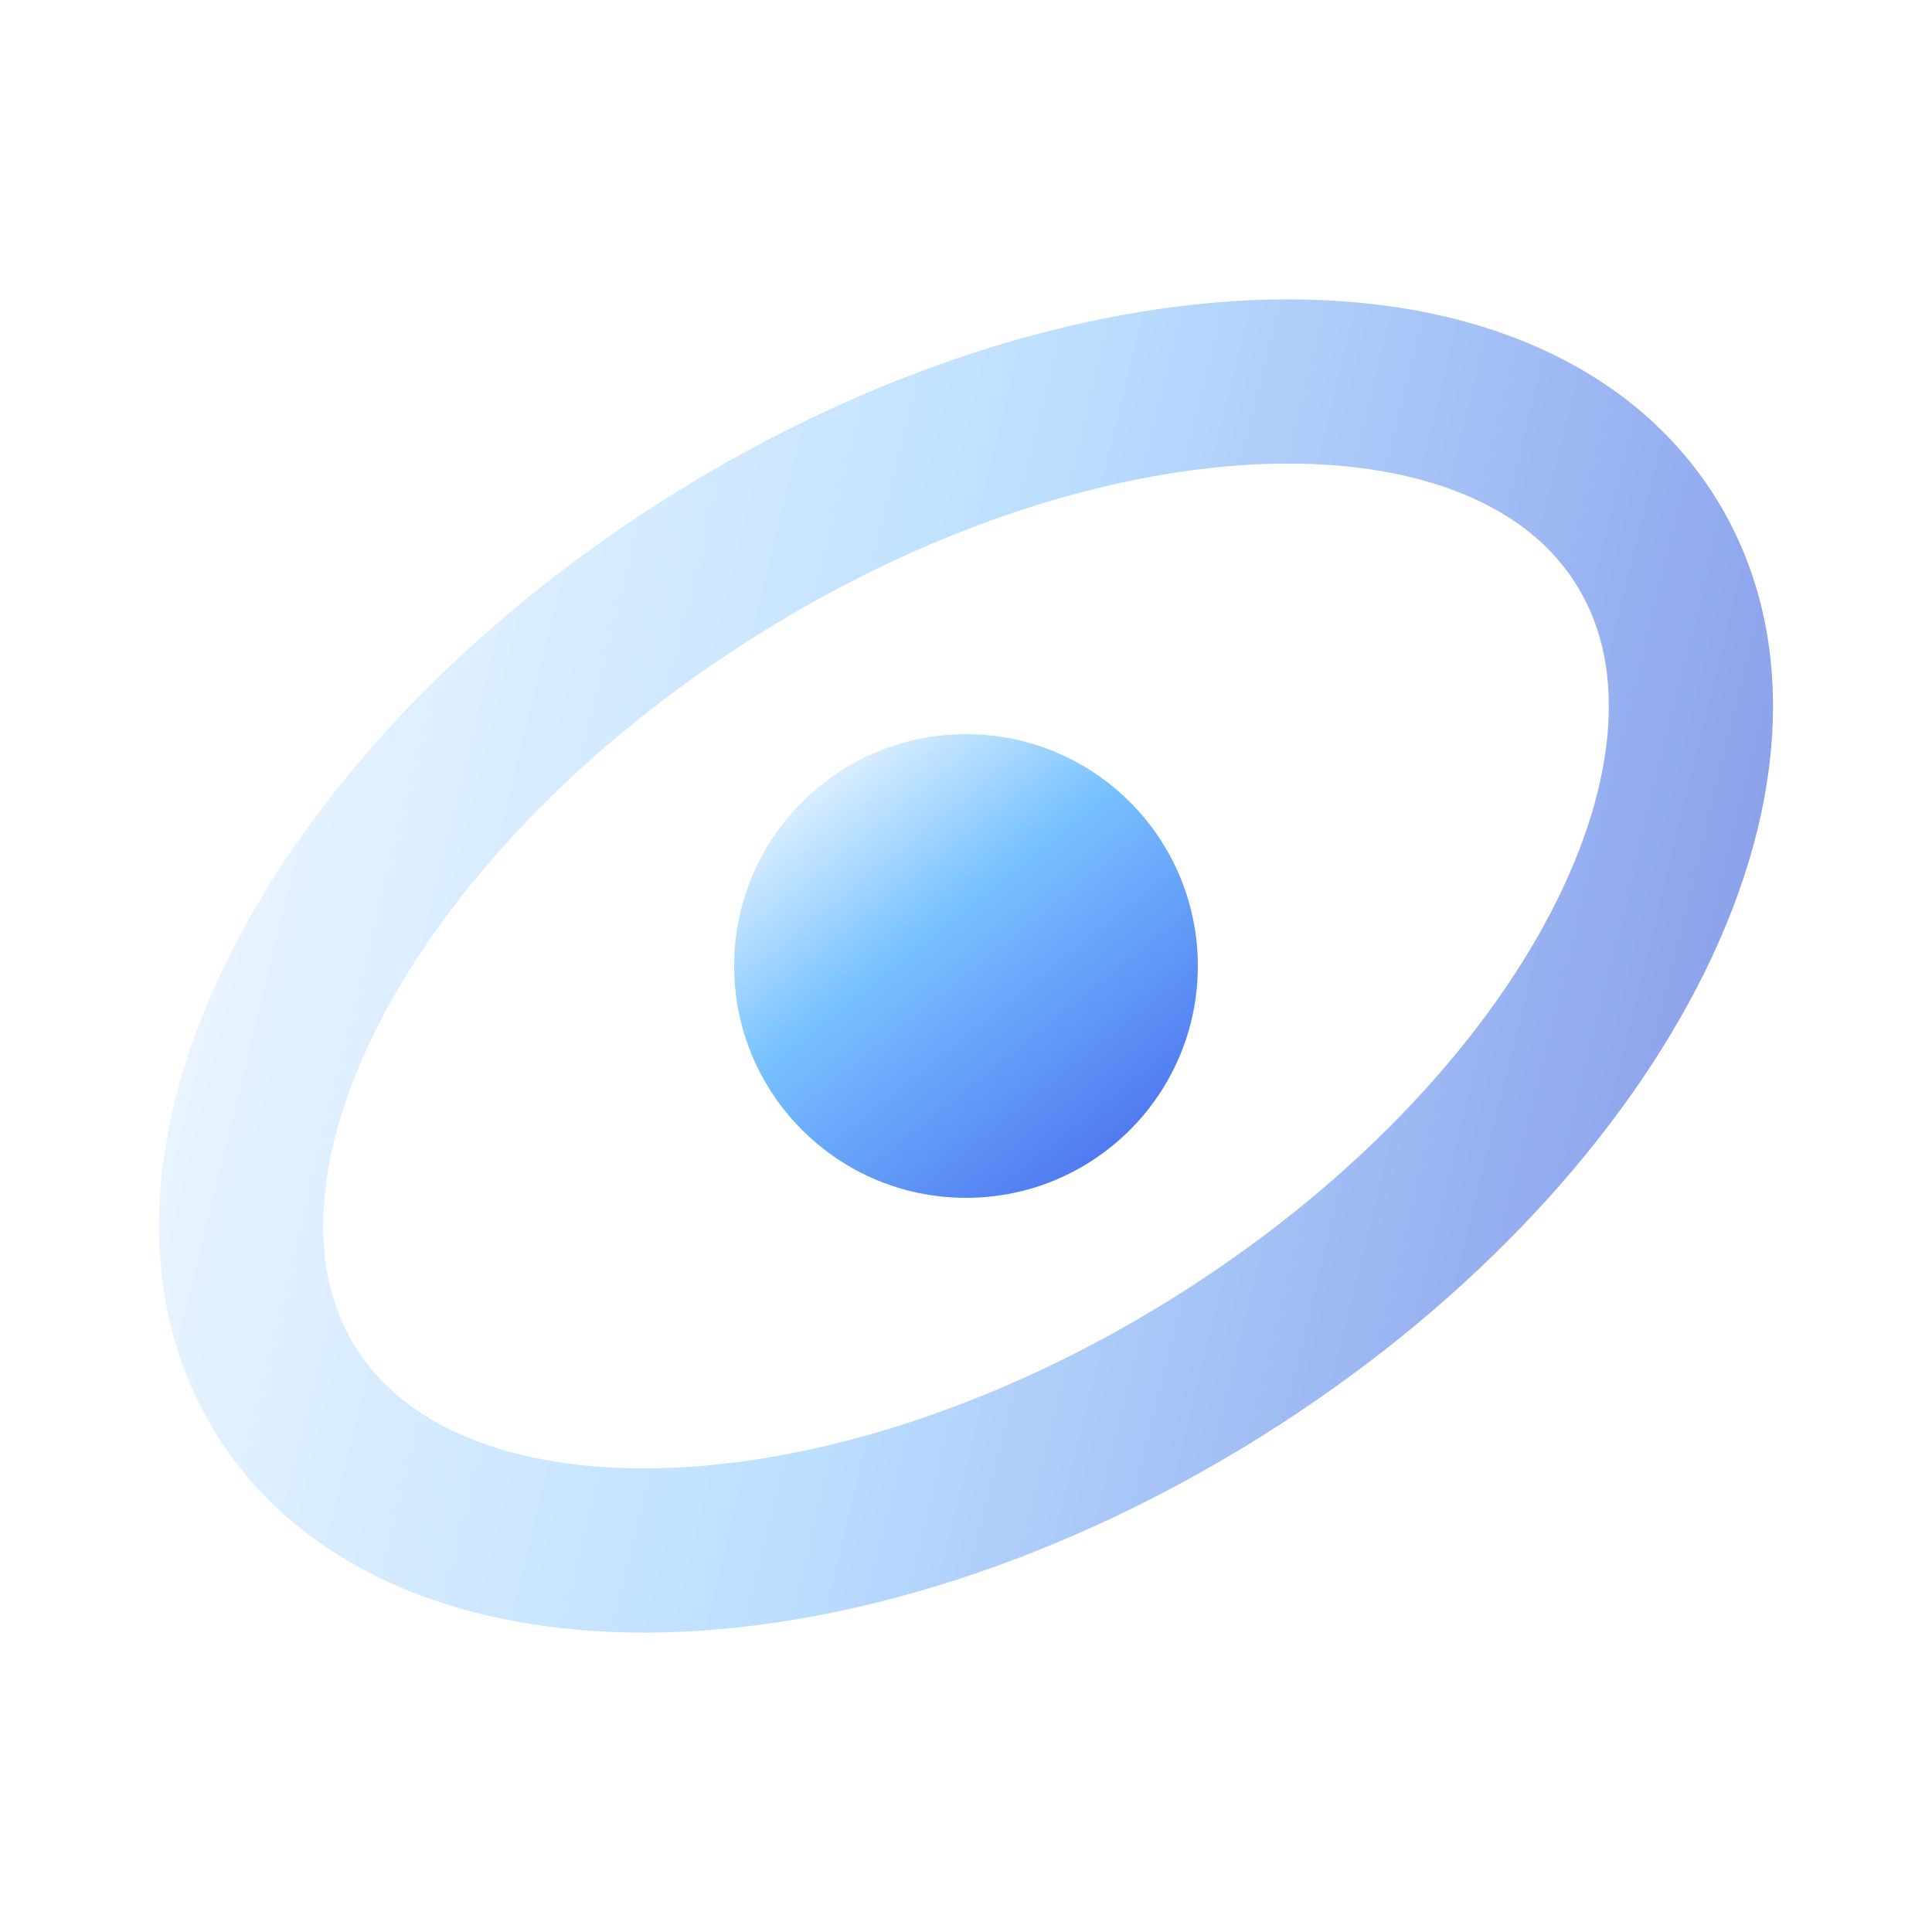
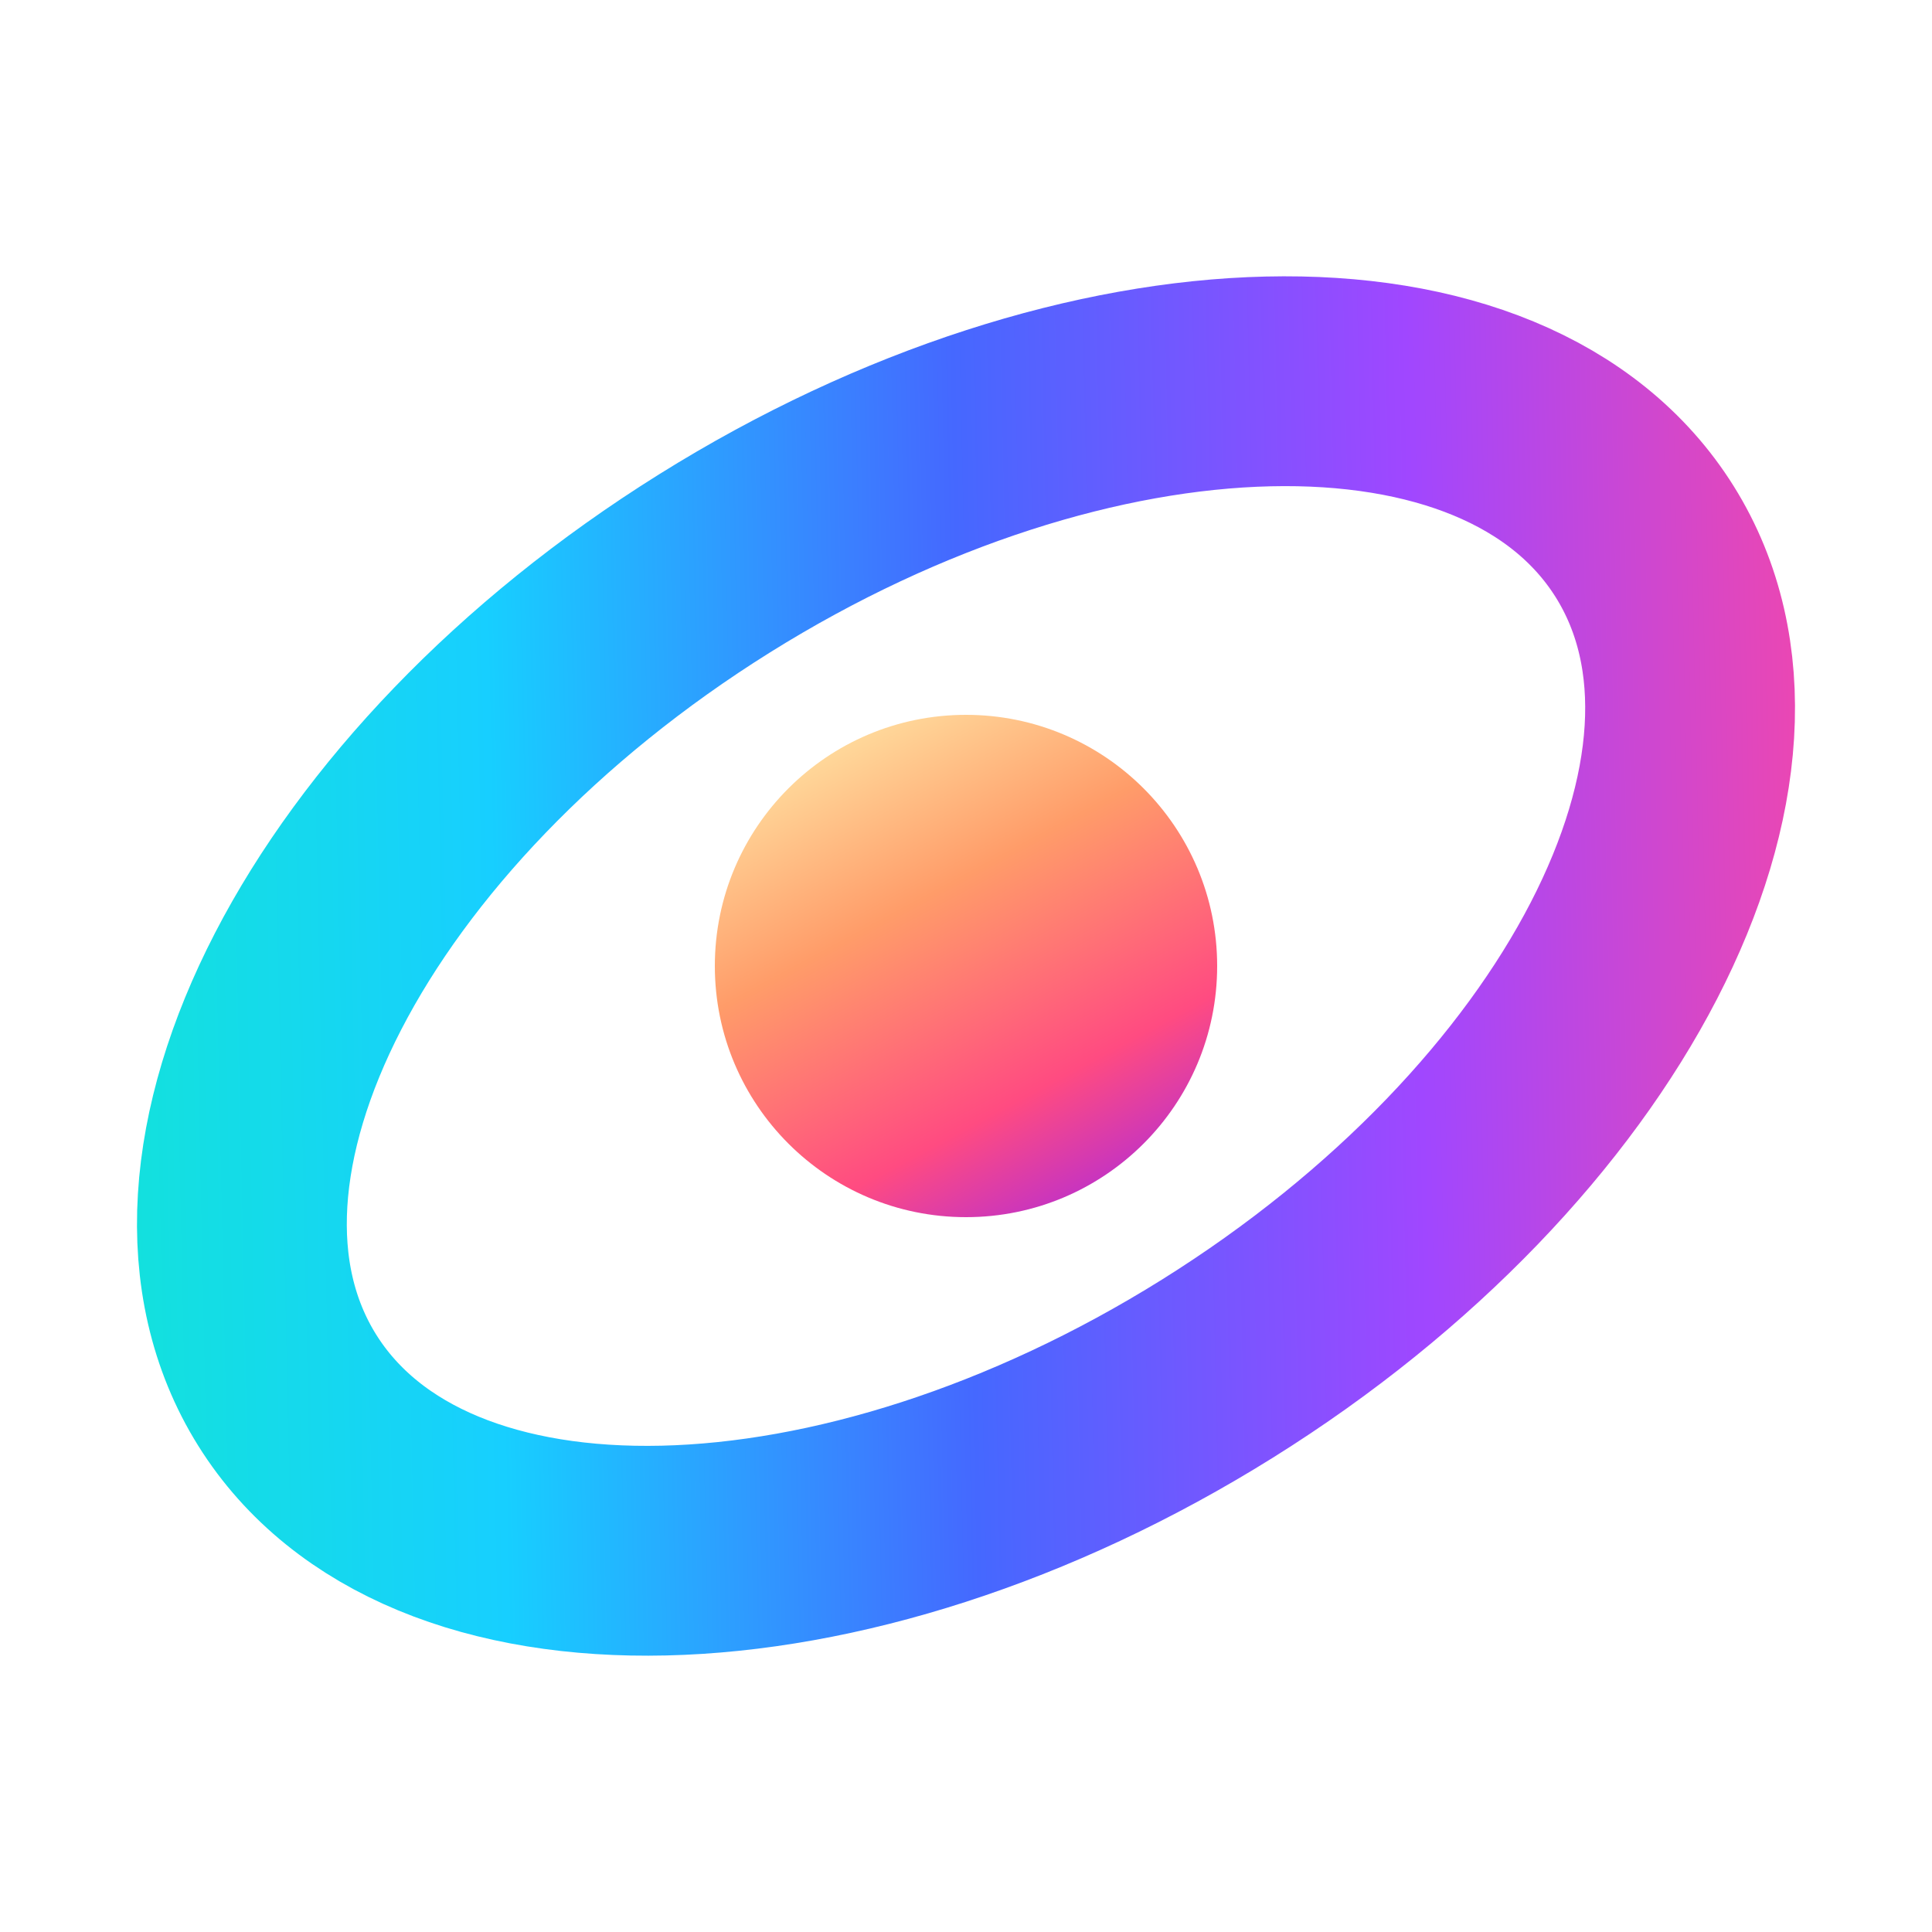
<svg xmlns="http://www.w3.org/2000/svg" width="512" height="512" viewBox="0 0 100 100" fill="none">
  <defs>
-     <linearGradient id="silver" x1="10" y1="10" x2="86" y2="88" gradientUnits="userSpaceOnUse">
-       <stop stop-color="#fff" />
-       <stop offset=".5" stop-color="#BCDFFF" />
-       <stop offset="1" stop-color="#7B8DE5" />
+     <linearGradient id="aurora" x1="8" y1="25" x2="92" y2="75" gradientUnits="userSpaceOnUse">
+       <stop stop-color="#12E6D4" />
+       <stop offset=".25" stop-color="#17CFFF" />
+       <stop offset=".5" stop-color="#4568FF" />
+       <stop offset=".74" stop-color="#A047FF" />
+       <stop offset="1" stop-color="#FF479E" />
    </linearGradient>
-     <linearGradient id="pearl" x1="40" y1="38" x2="60" y2="63" gradientUnits="userSpaceOnUse">
-       <stop stop-color="#fff" />
-       <stop offset=".4" stop-color="#78C2FF" />
-       <stop offset="1" stop-color="#4566ED" />
+     <linearGradient id="nucleus" x1="43" y1="37" x2="57" y2="63" gradientUnits="userSpaceOnUse">
+       <stop stop-color="#FFE3A3" />
+       <stop offset=".36" stop-color="#FF9C69" />
+       <stop offset=".75" stop-color="#FF4B81" />
+       <stop offset="1" stop-color="#B72DD2" />
    </linearGradient>
  </defs>
-   <ellipse cx="50" cy="50" rx="41.5" ry="24.5" transform="rotate(-32 50 50)" stroke="url(#silver)" stroke-width="8.5" />
-   <circle cx="50" cy="50" r="12" fill="url(#pearl)" />
+   <ellipse cx="50" cy="50" rx="41.43" ry="24.57" transform="rotate(-32 50 50)" stroke="url(#aurora)" stroke-width="10.86" />
+   <circle cx="50" cy="50" r="13" fill="url(#nucleus)" />
</svg>
